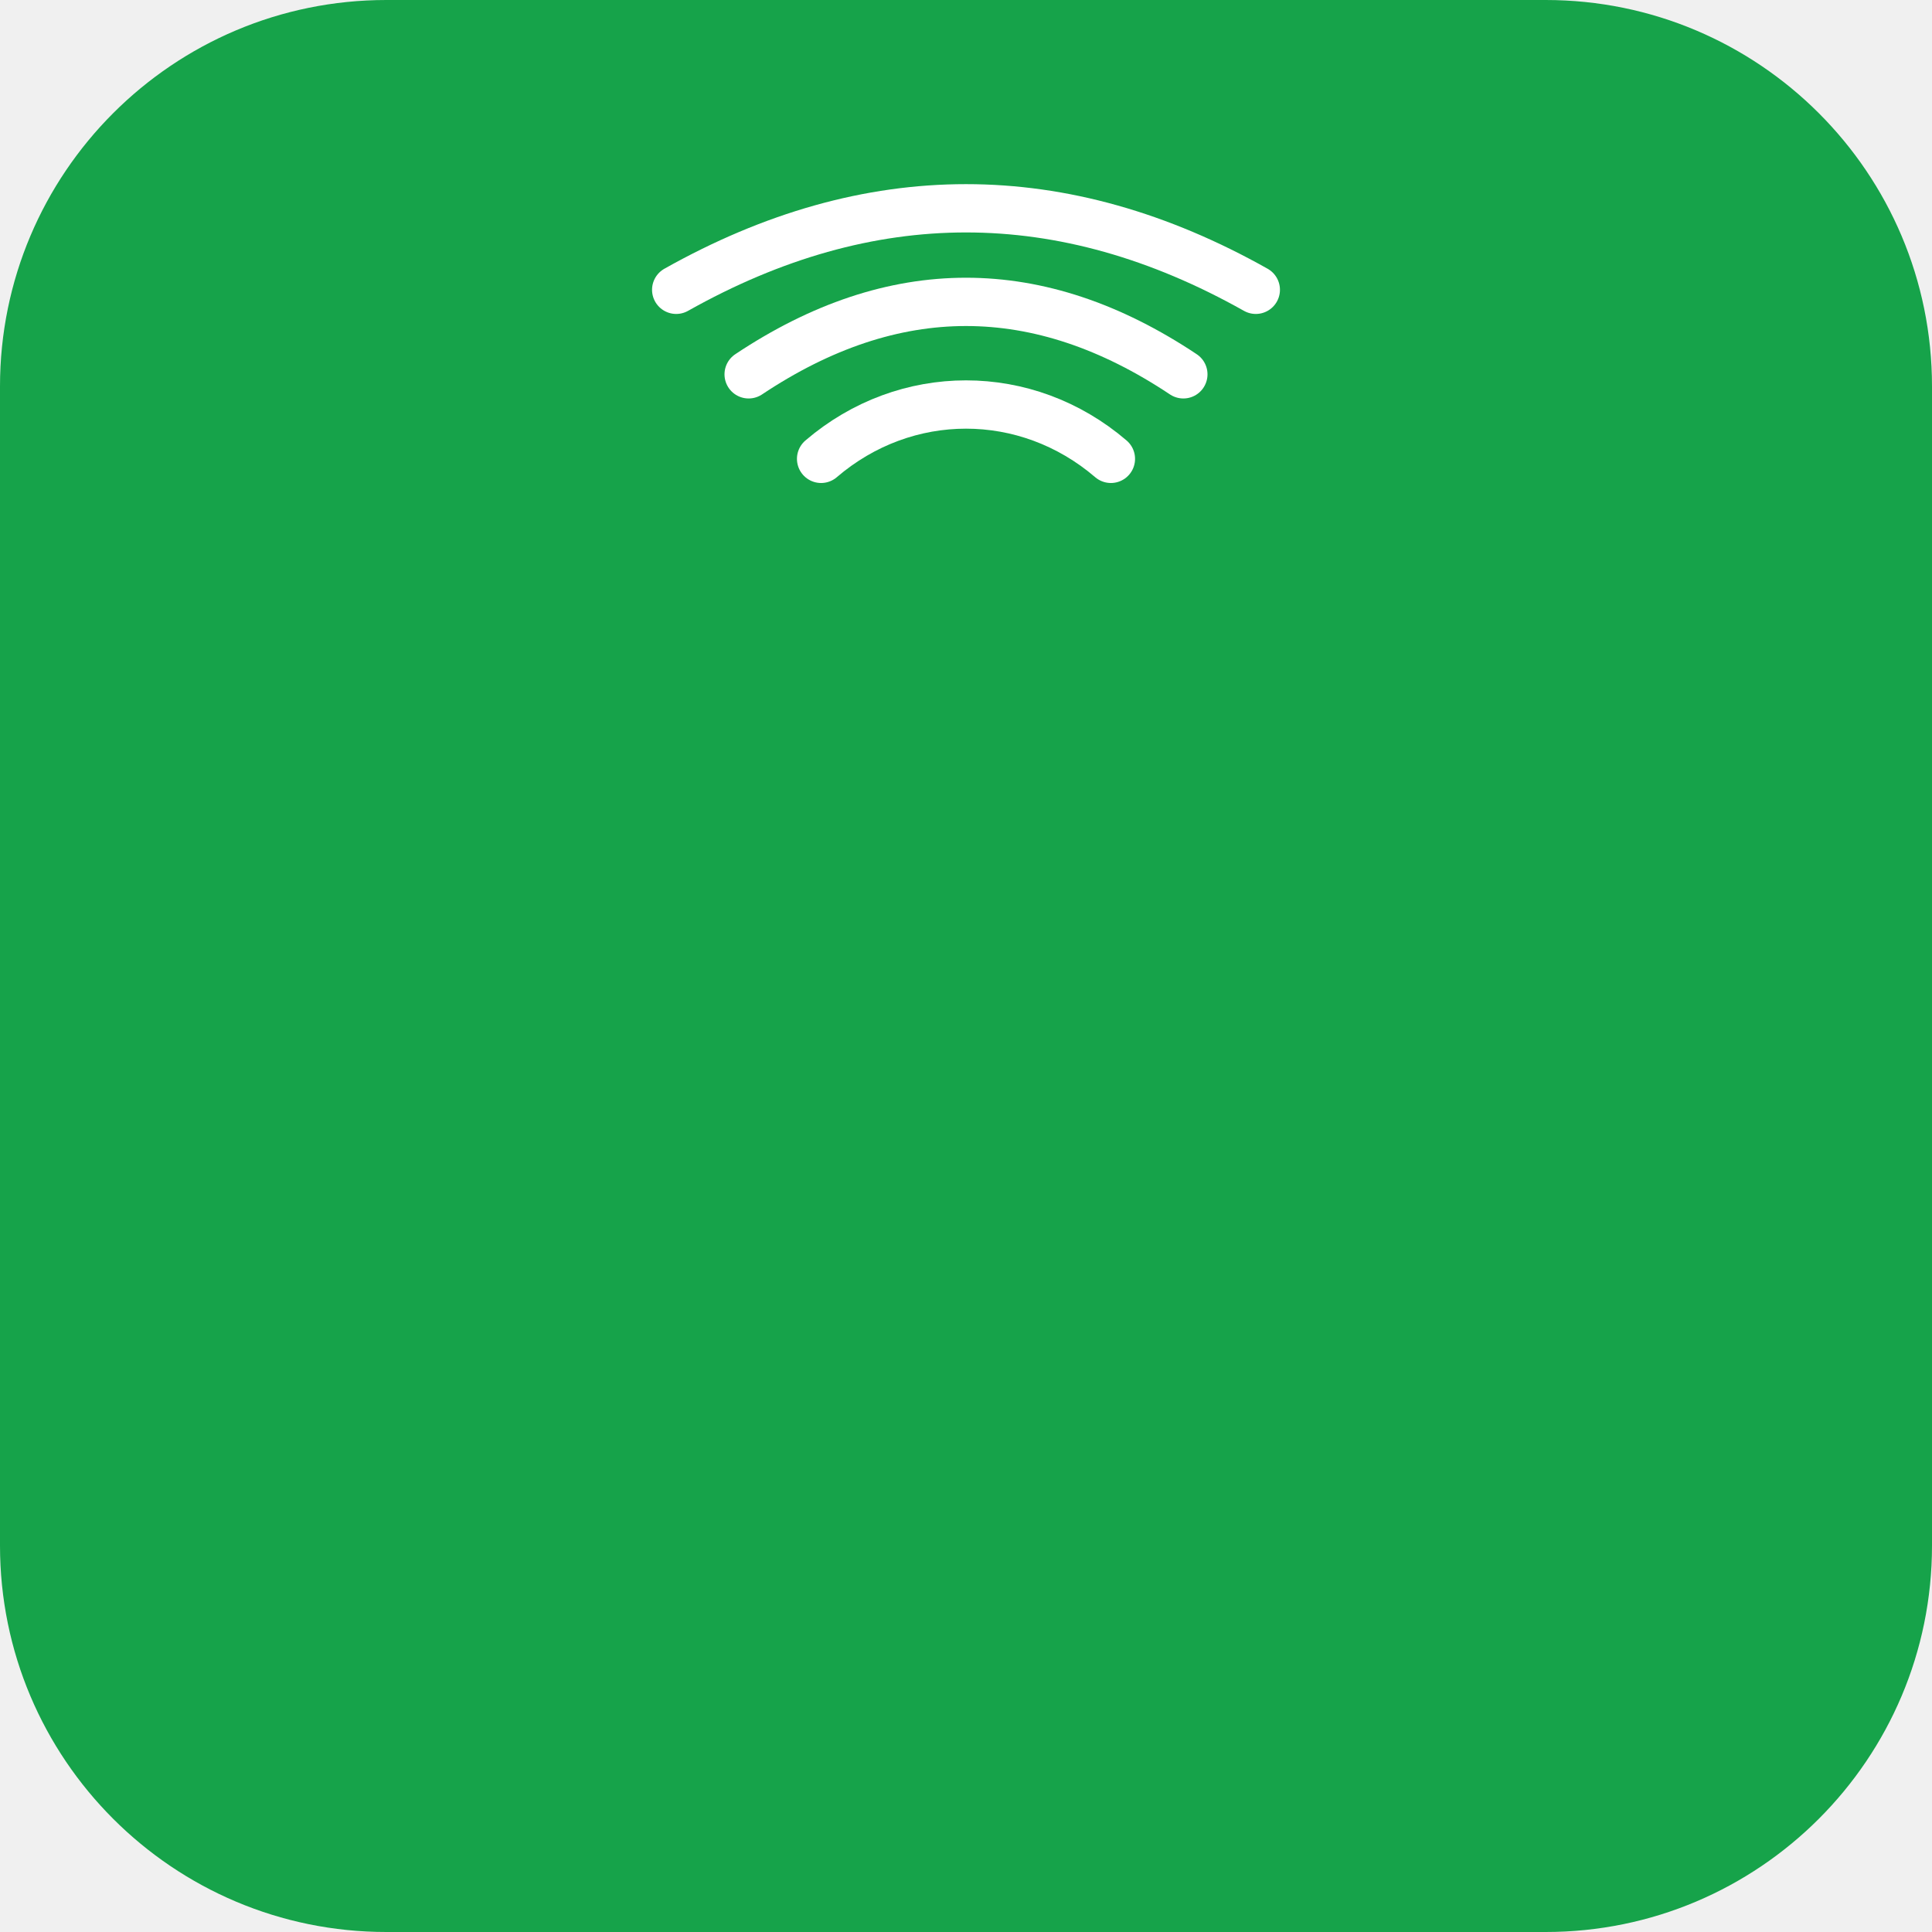
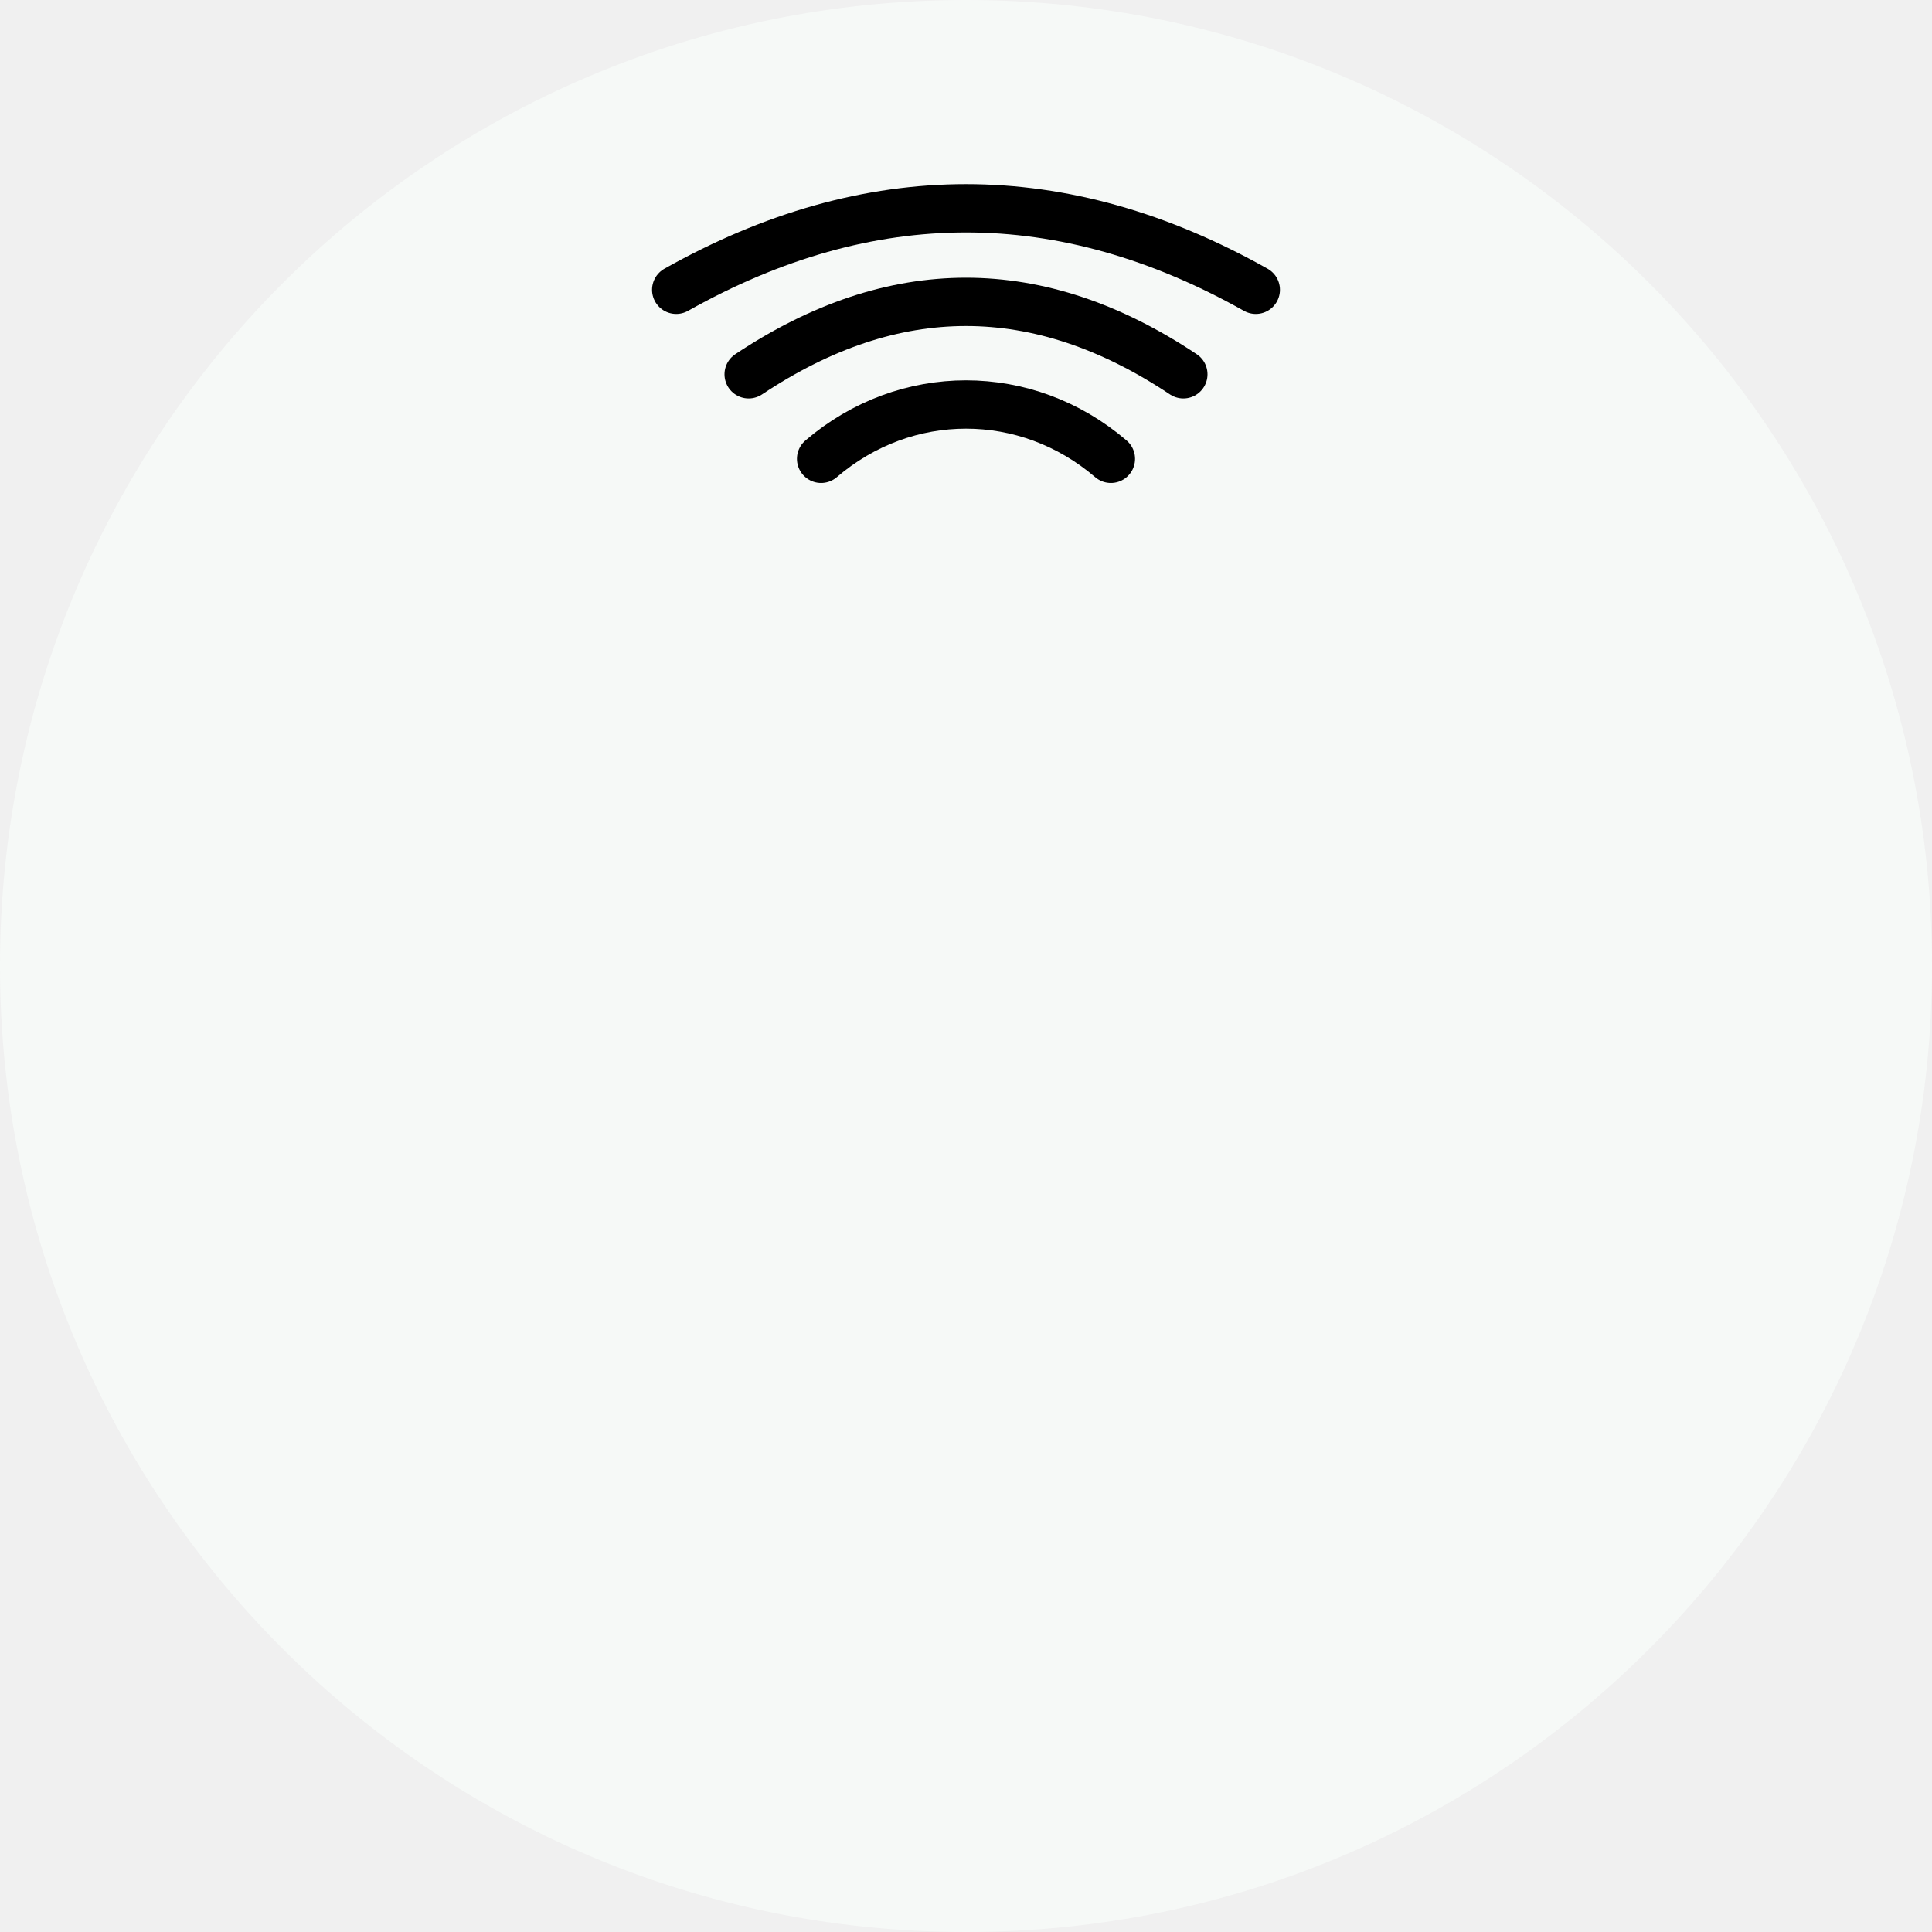
<svg xmlns="http://www.w3.org/2000/svg" width="80" height="80" viewBox="0 0 80 80">
  <style>
    .arc {
      animation: pulse 2s ease-in-out infinite;
      transform-origin: center;
    }
    .arc2 {
      animation-delay: 0.3s;
    }
    .arc3 {
      animation-delay: 0.6s;
    }

    @keyframes pulse {
      0%, 100% { opacity: 1; }
      50% { opacity: 0.4; }
    }

    .pin-group {
      animation: bounceIn 0.6s ease-out forwards;
      opacity: 0;
      animation-fill-mode: forwards; /* ✅ this keeps it visible */
    }

    @keyframes bounceIn {
      0% { transform: translateY(12px) scale(0.9); opacity: 0; }
      60% { transform: translateY(-4px) scale(1.05); opacity: 1; }
      100% { transform: translateY(0) scale(1); opacity: 1; }
    }
  </style>
-   <rect width="80" height="80" rx="16" fill="#16A34A" />
+   <rect width="80" height="80" rx="106" fill="#f6f9f7ff" />
  <g class="pin-group">
-     <path d="M40 24C35 24 31 28 31 33C31 41.5 40 55 40 55C40 55 49 41.5 49 33C49 28 45 24 40 24Z" fill="white" stroke="white" stroke-width="2" />
-     <circle cx="40" cy="33" r="3" fill="#16A34A" />
+     <path d="M40 24C35 24 31 28 31 33C31 41.5 40 55 40 55C40 55 49 41.5 49 33C49 28 45 24 40 24Z" fill="gray" stroke="gray" stroke-width="2" />
+     <circle cx="40" cy="33" r="3" fill="#ffffffff" />
  </g>
-   <path class="arc arc1" d="M34 19C37.5 16 42.5 16 46 19" stroke="white" stroke-width="2" stroke-linecap="round" fill="none" />
-   <path class="arc arc2" d="M31 15.5C37 11.5 43 11.5 49 15.5" stroke="white" stroke-width="2" stroke-linecap="round" fill="none" />
-   <path class="arc arc3" d="M28 12C36 7.5 44 7.5 52 12" stroke="white" stroke-width="2" stroke-linecap="round" fill="none" />
+   <path class="arc arc1" d="M34 19C37.5 16 42.5 16 46 19" stroke="black" stroke-width="2" stroke-linecap="round" fill="none" />
+   <path class="arc arc2" d="M31 15.5C37 11.5 43 11.5 49 15.5" stroke="black" stroke-width="2" stroke-linecap="round" fill="none" />
+   <path class="arc arc3" d="M28 12C36 7.5 44 7.5 52 12" stroke="black" stroke-width="2" stroke-linecap="round" fill="none" />
</svg>
